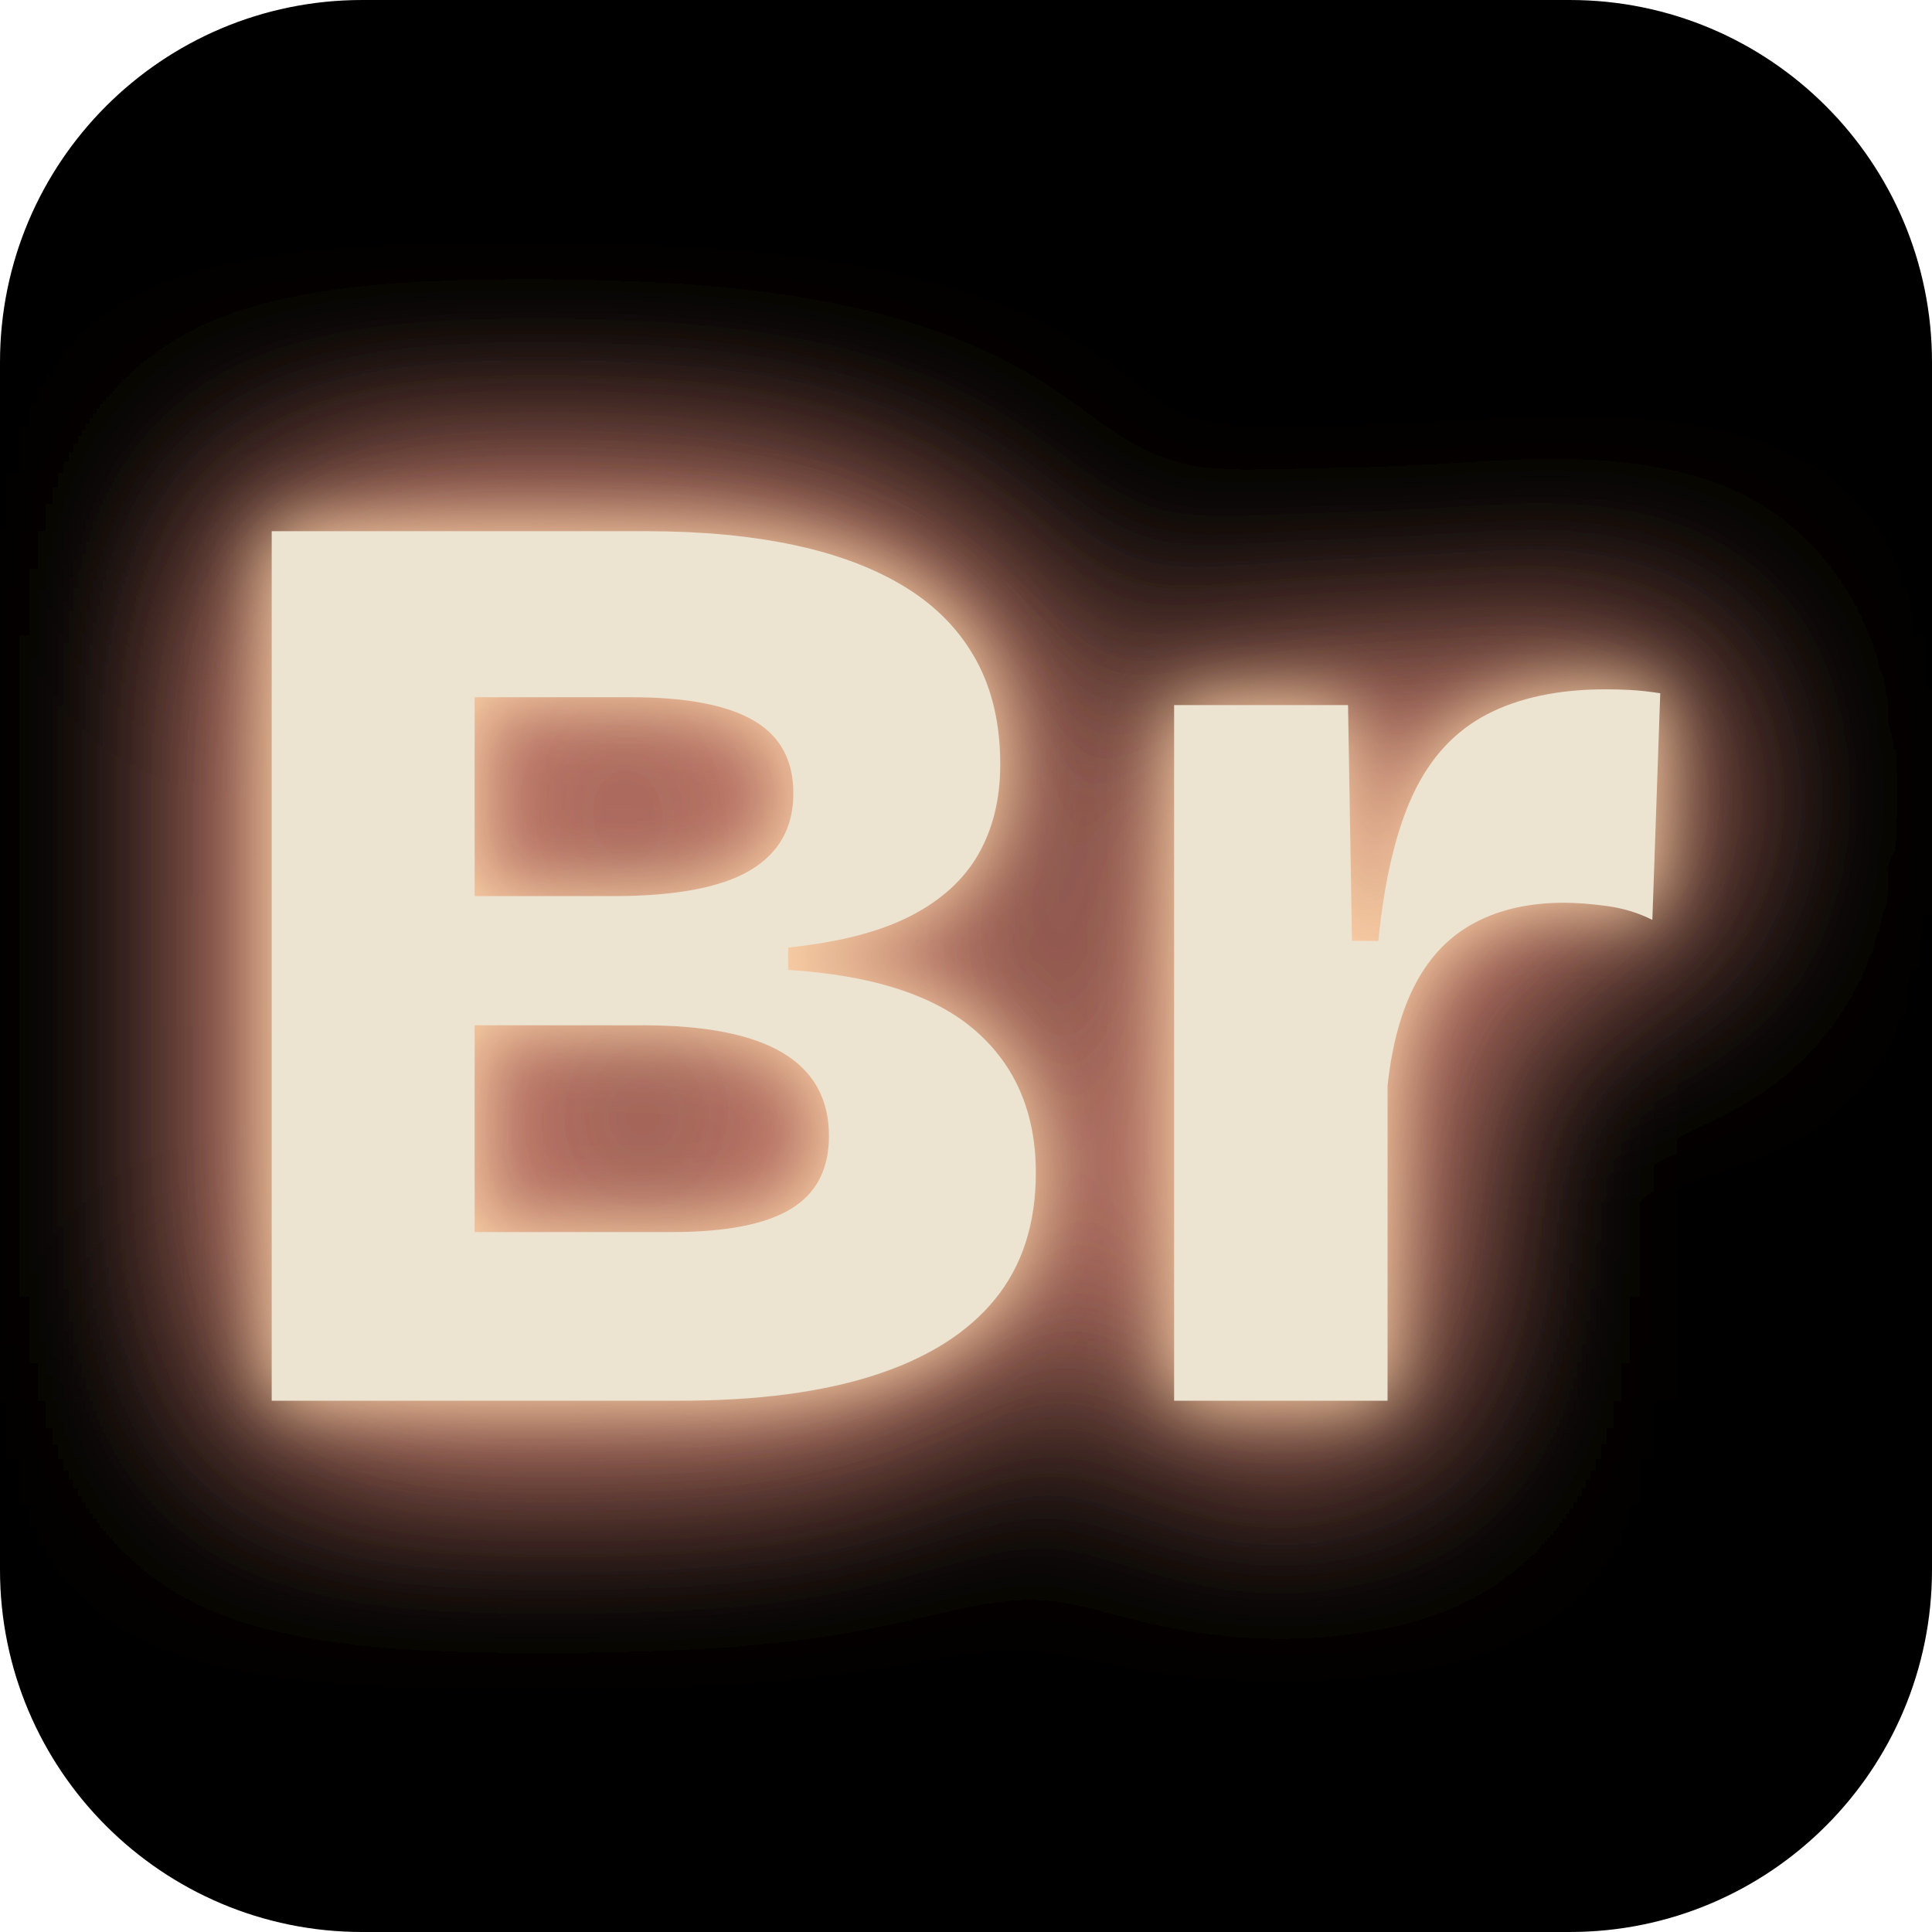
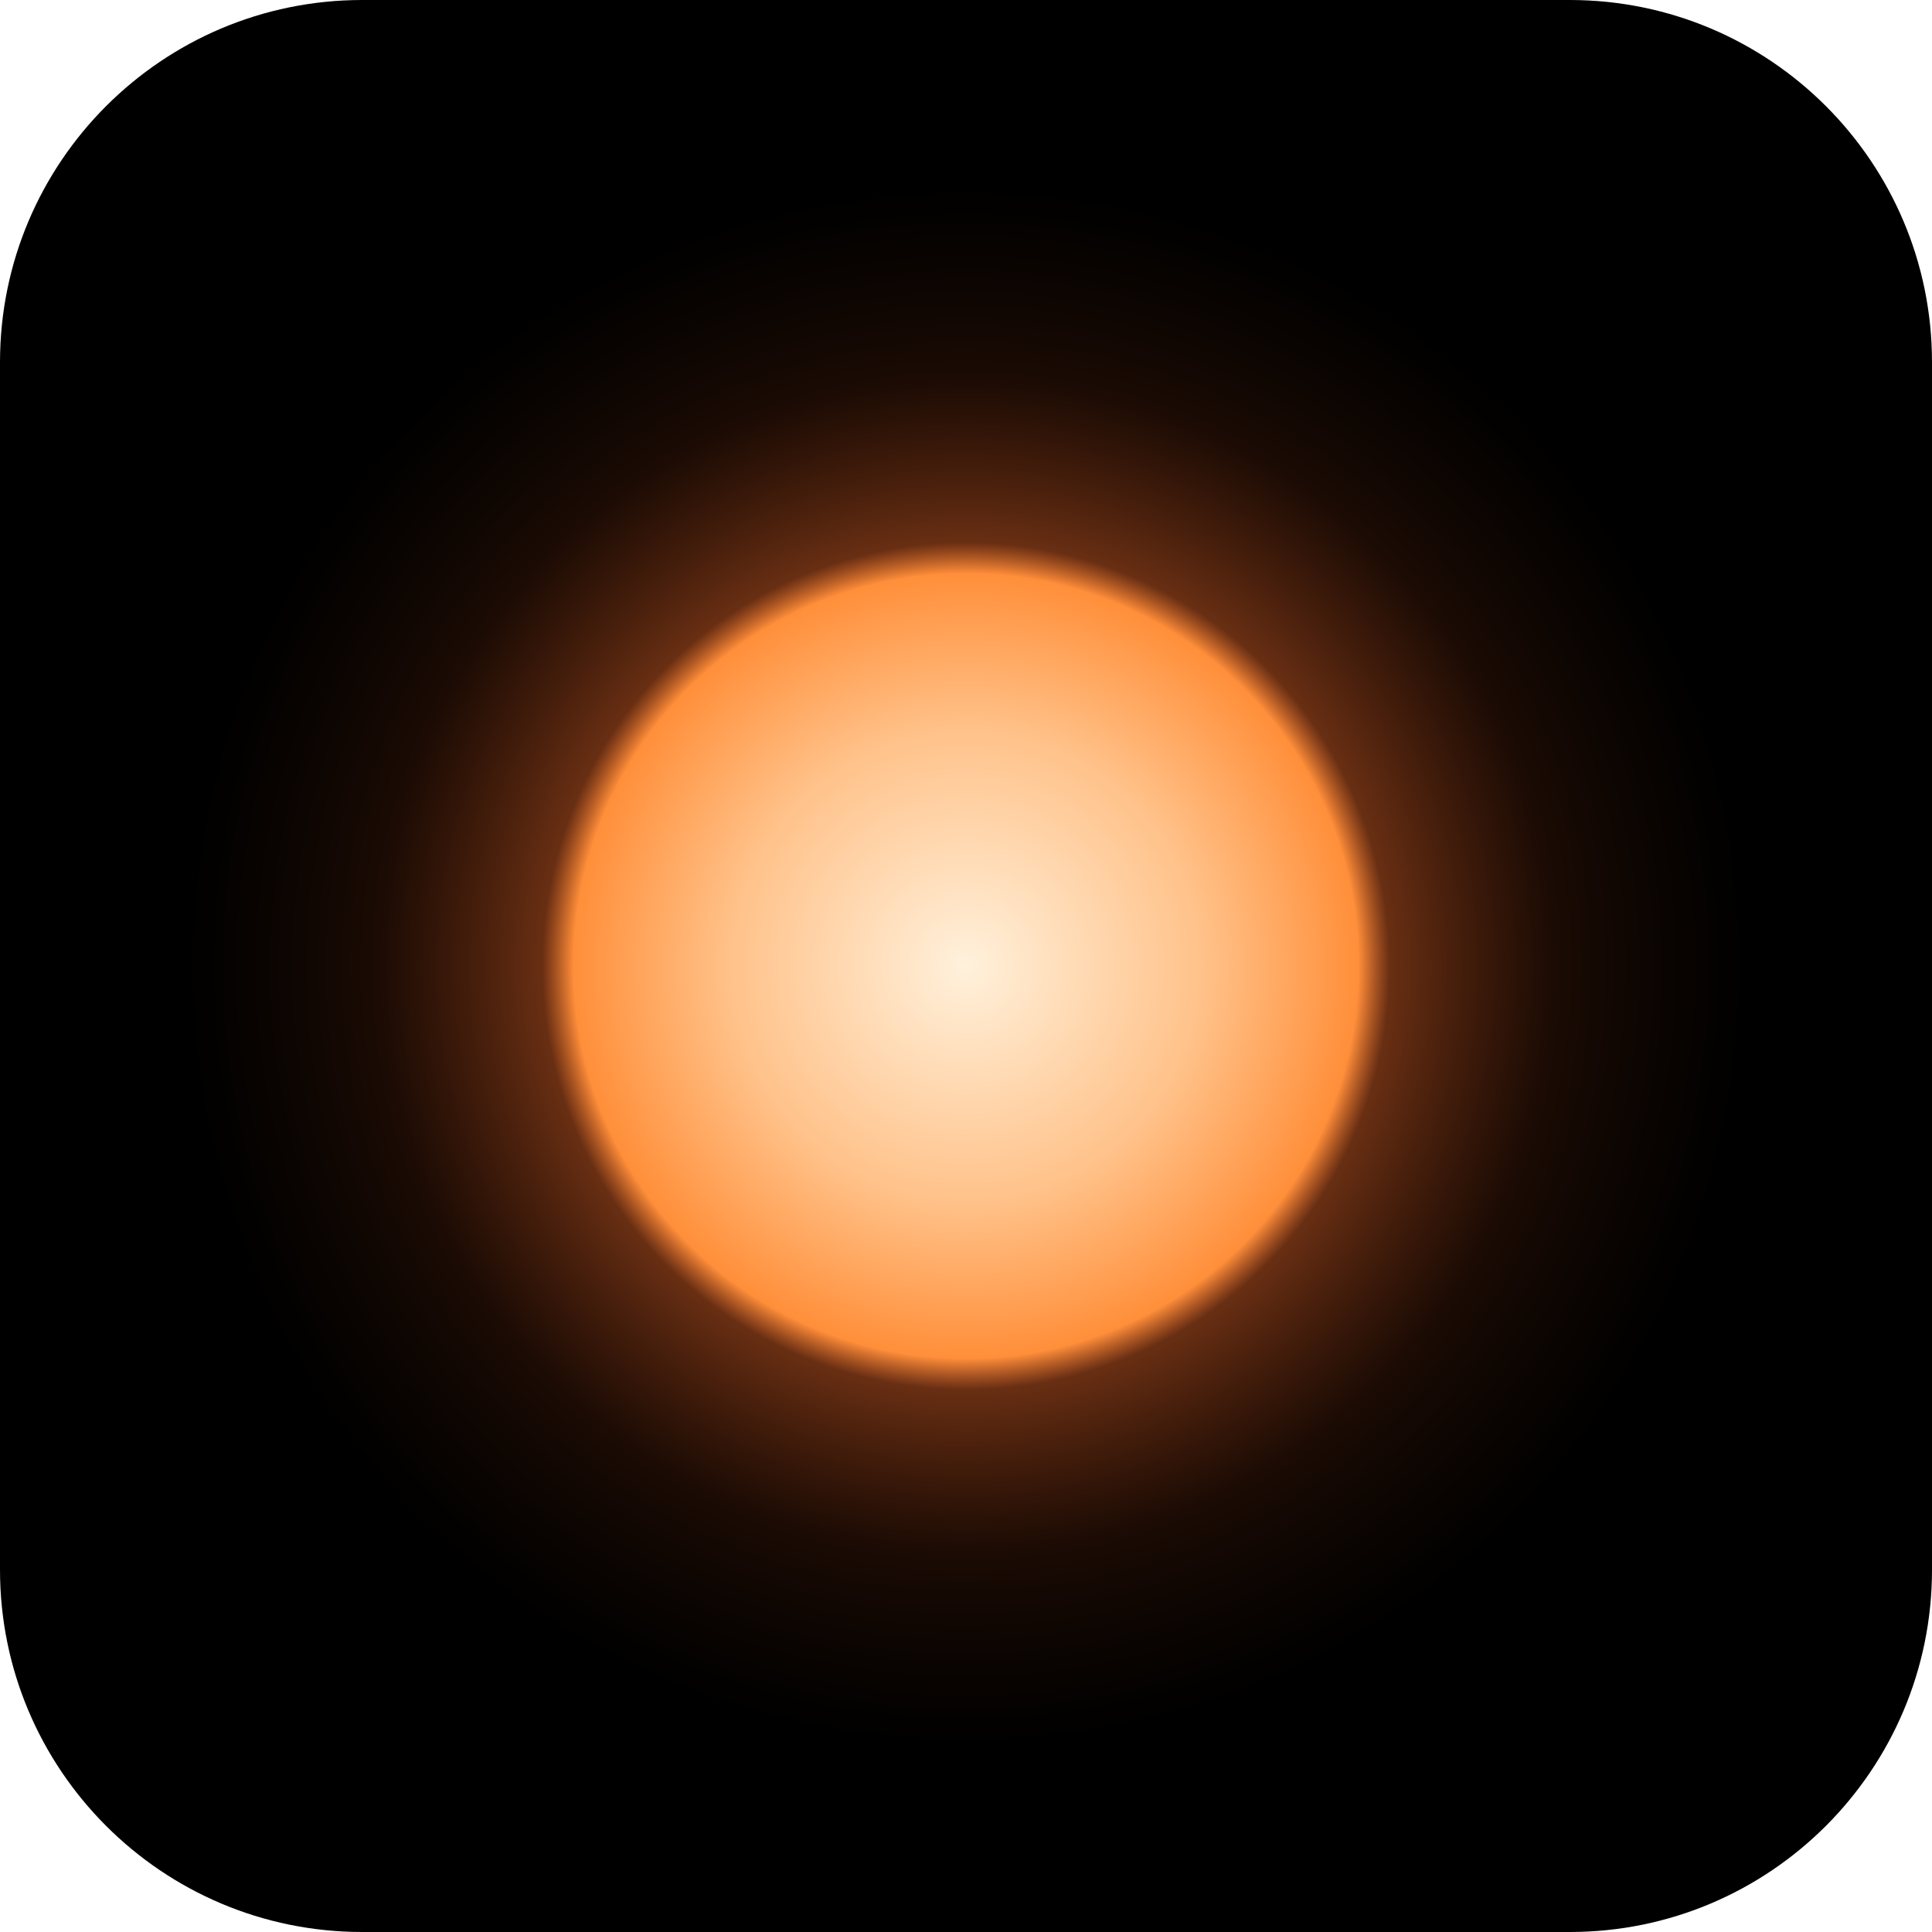
<svg xmlns="http://www.w3.org/2000/svg" viewBox="0 0 64 64">
  <defs>
-     <filter id="glow" x="-50%" y="-50%" width="200%" height="200%">
-       <feGaussianBlur in="SourceAlpha" stdDeviation="4" result="wide" />
-       <feFlood flood-color="#c47a6c" />
-       <feComposite in2="wide" operator="in" result="halo" />
-       <feGaussianBlur in="SourceAlpha" stdDeviation="1.2" result="near" />
-       <feFlood flood-color="#ffd6aa" />
-       <feComposite in2="near" operator="in" result="rim" />
-       <feMerge>
-         <feMergeNode in="halo" />
-         <feMergeNode in="halo" />
-         <feMergeNode in="halo" />
-         <feMergeNode in="rim" />
-         <feMergeNode in="SourceGraphic" />
-       </feMerge>
-     </filter>
+     <radialGradient id="glow" cx="32" cy="32" r="26" gradientUnits="userSpaceOnUse">
+       <stop offset="0" stop-color="#fff1dc" />
+       <stop offset="0.3" stop-color="#ffc28a" />
+       <stop offset="0.5" stop-color="#ff8f3a" />
+       <stop offset="0.54" stop-color="#e8682a" stop-opacity="0.45" />
+       <stop offset="0.75" stop-color="#c24e1c" stop-opacity="0.14" />
+       <stop offset="1" stop-color="#8b3a14" stop-opacity="0" />
+     </radialGradient>
  </defs>
  <rect width="64" height="64" rx="12" fill="#000" />
-   <g filter="url(#glow)">
-     <g fill="#ede3d1" transform="translate(5.99 46.40) scale(0.04364 -0.04364)">
-       <path transform="translate(0 0)" d="M69 0V660H354Q416 660 465.5 649.5Q515 639 550.0 617.5Q585 596 603.5 562.5Q622 529 622 483Q622 444 605.5 415.0Q589 386 554.0 368.0Q519 350 461 344V327Q557 321 603.0 281.0Q649 241 649 173Q649 115 618.0 77.0Q587 39 527.0 19.5Q467 0 379 0ZM223 128H373Q434 128 463.0 145.5Q492 163 492 201Q492 243 457.0 264.0Q422 285 350 285H223ZM223 383H328Q399 383 432.0 402.5Q465 422 465 461Q465 499 434.5 516.5Q404 534 342 534H223Z" />
-       <path transform="translate(692 0)" d="M62 0V245V528H194L197 349H217Q224 419 243.5 460.5Q263 502 299.5 521.0Q336 540 390 540Q398 540 408.0 539.5Q418 539 431 537L425 365Q409 373 390.5 375.5Q372 378 358 378Q319 378 290.5 363.0Q262 348 245.5 317.0Q229 286 224 239V0Z" />
-     </g>
-   </g>
+   <circle cx="32" cy="32" r="26" fill="url(#glow)" />
</svg>
